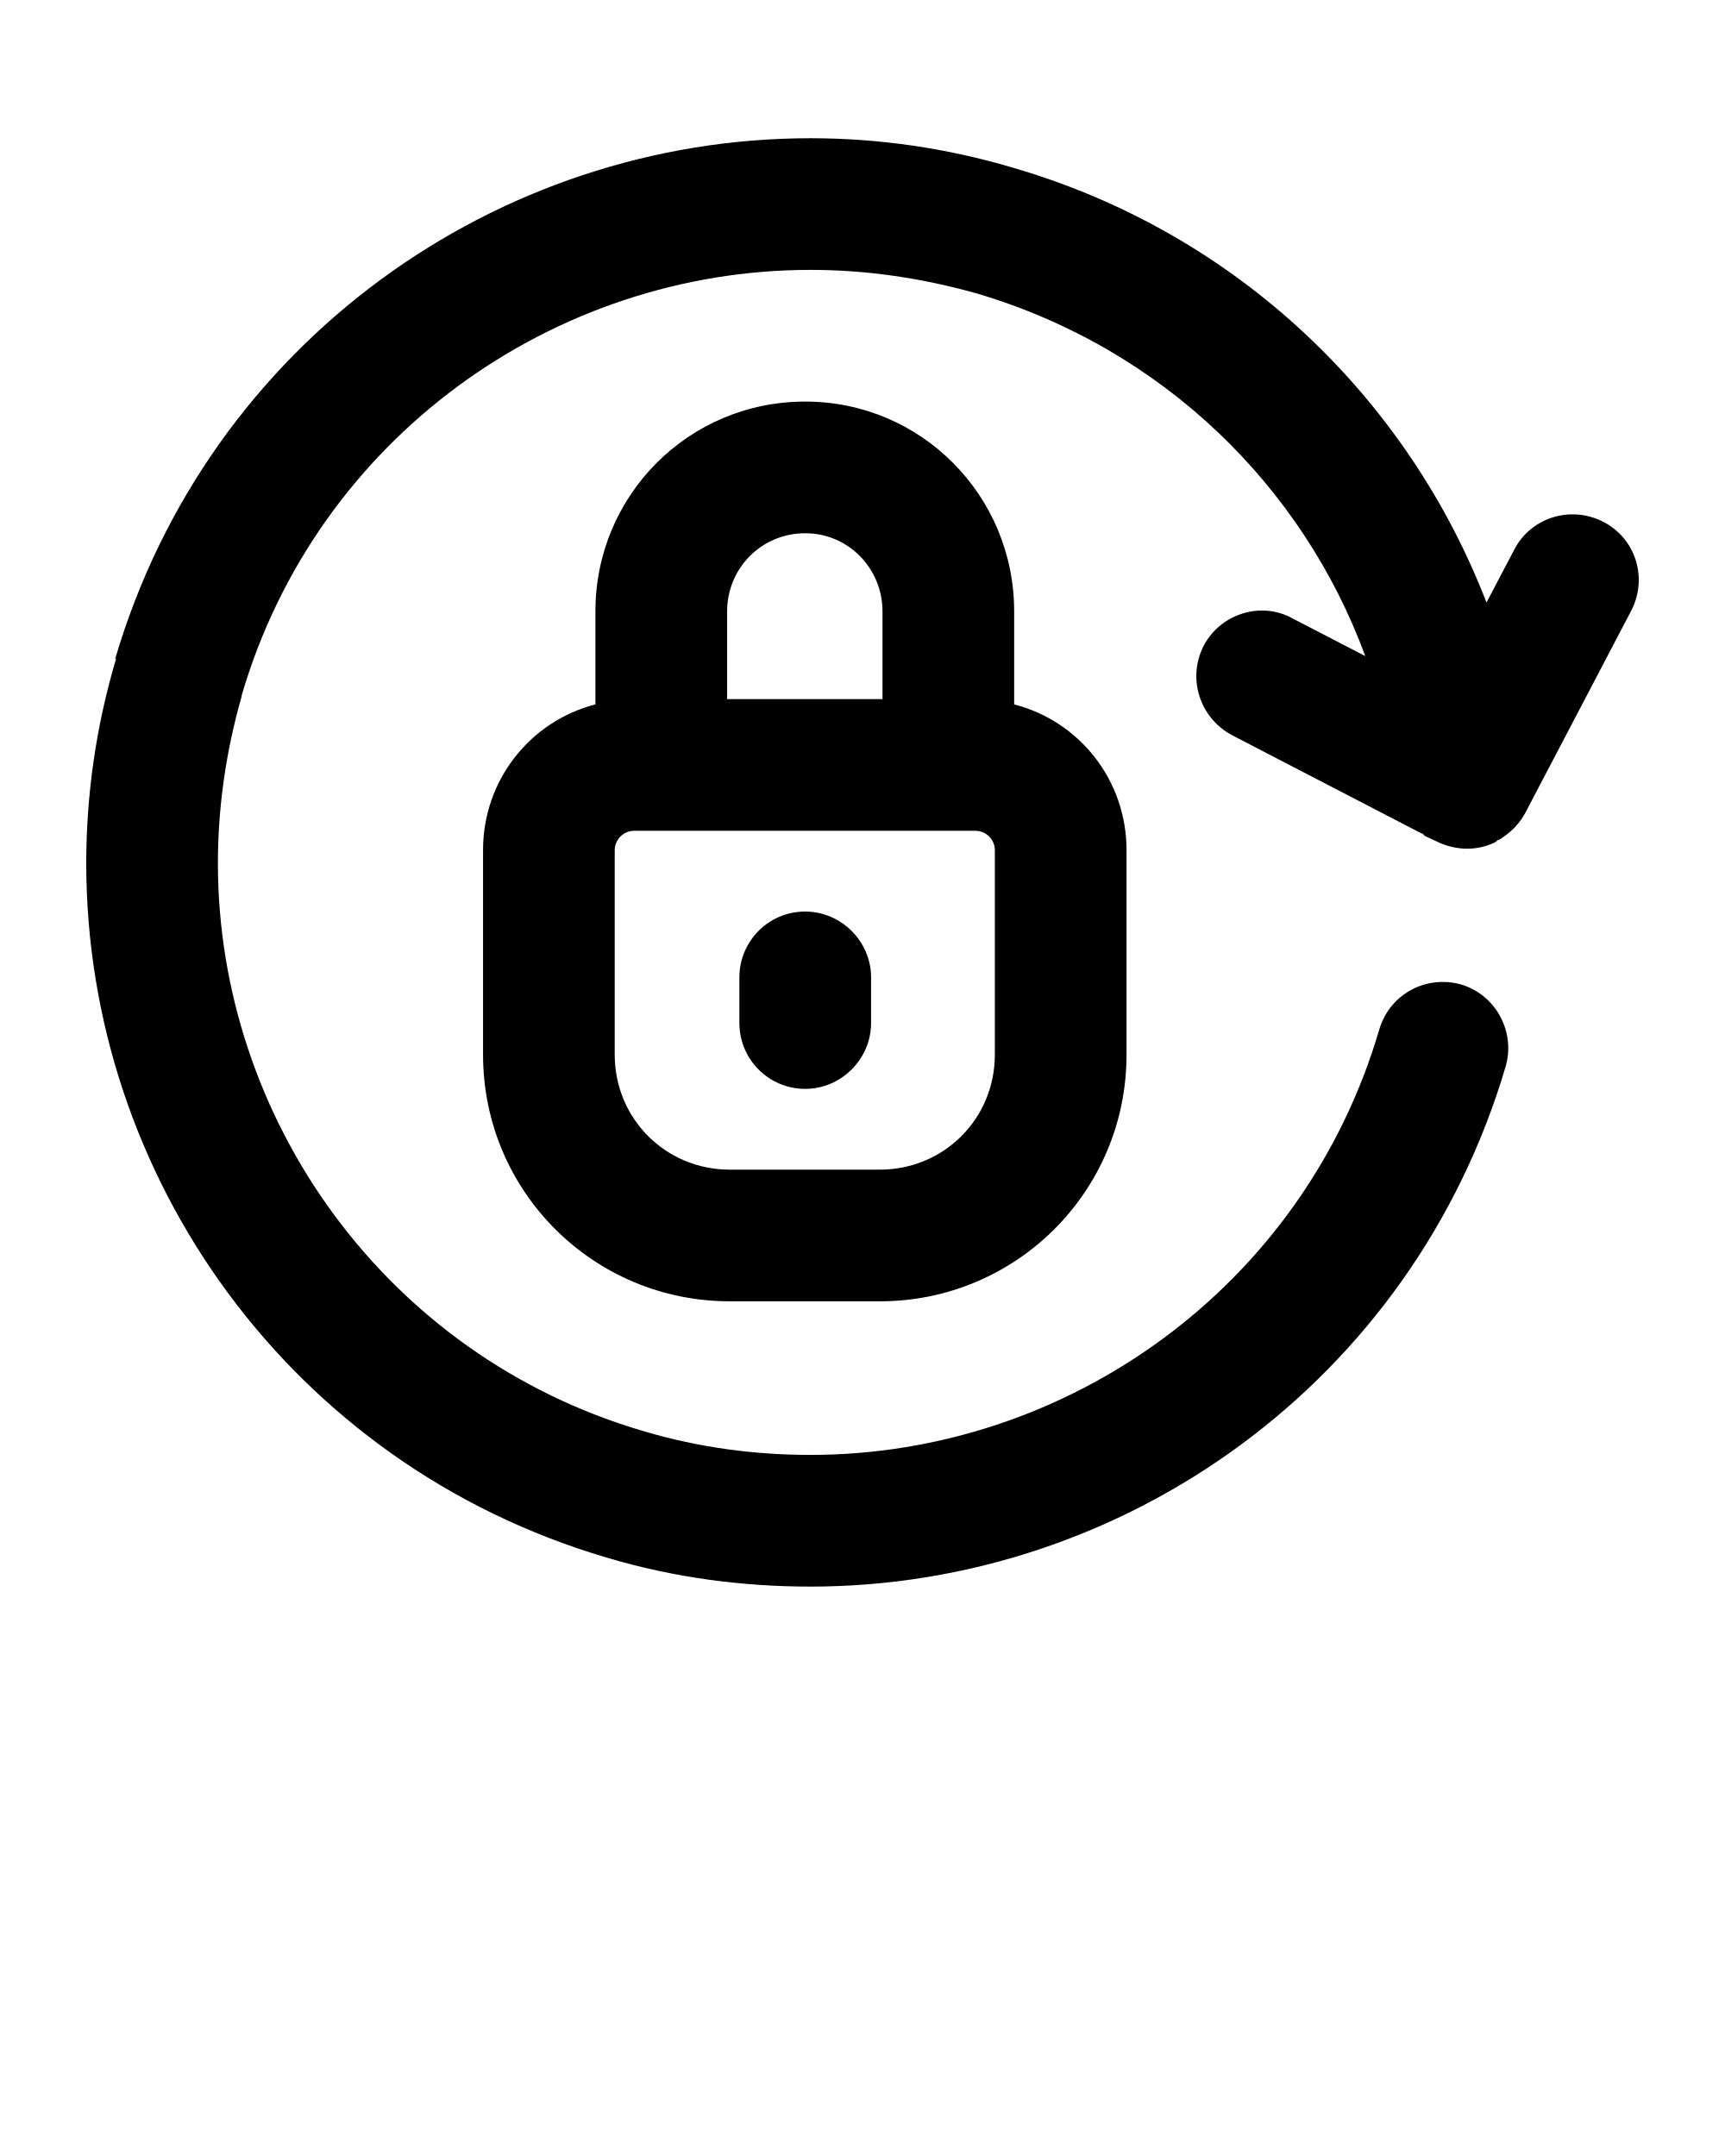
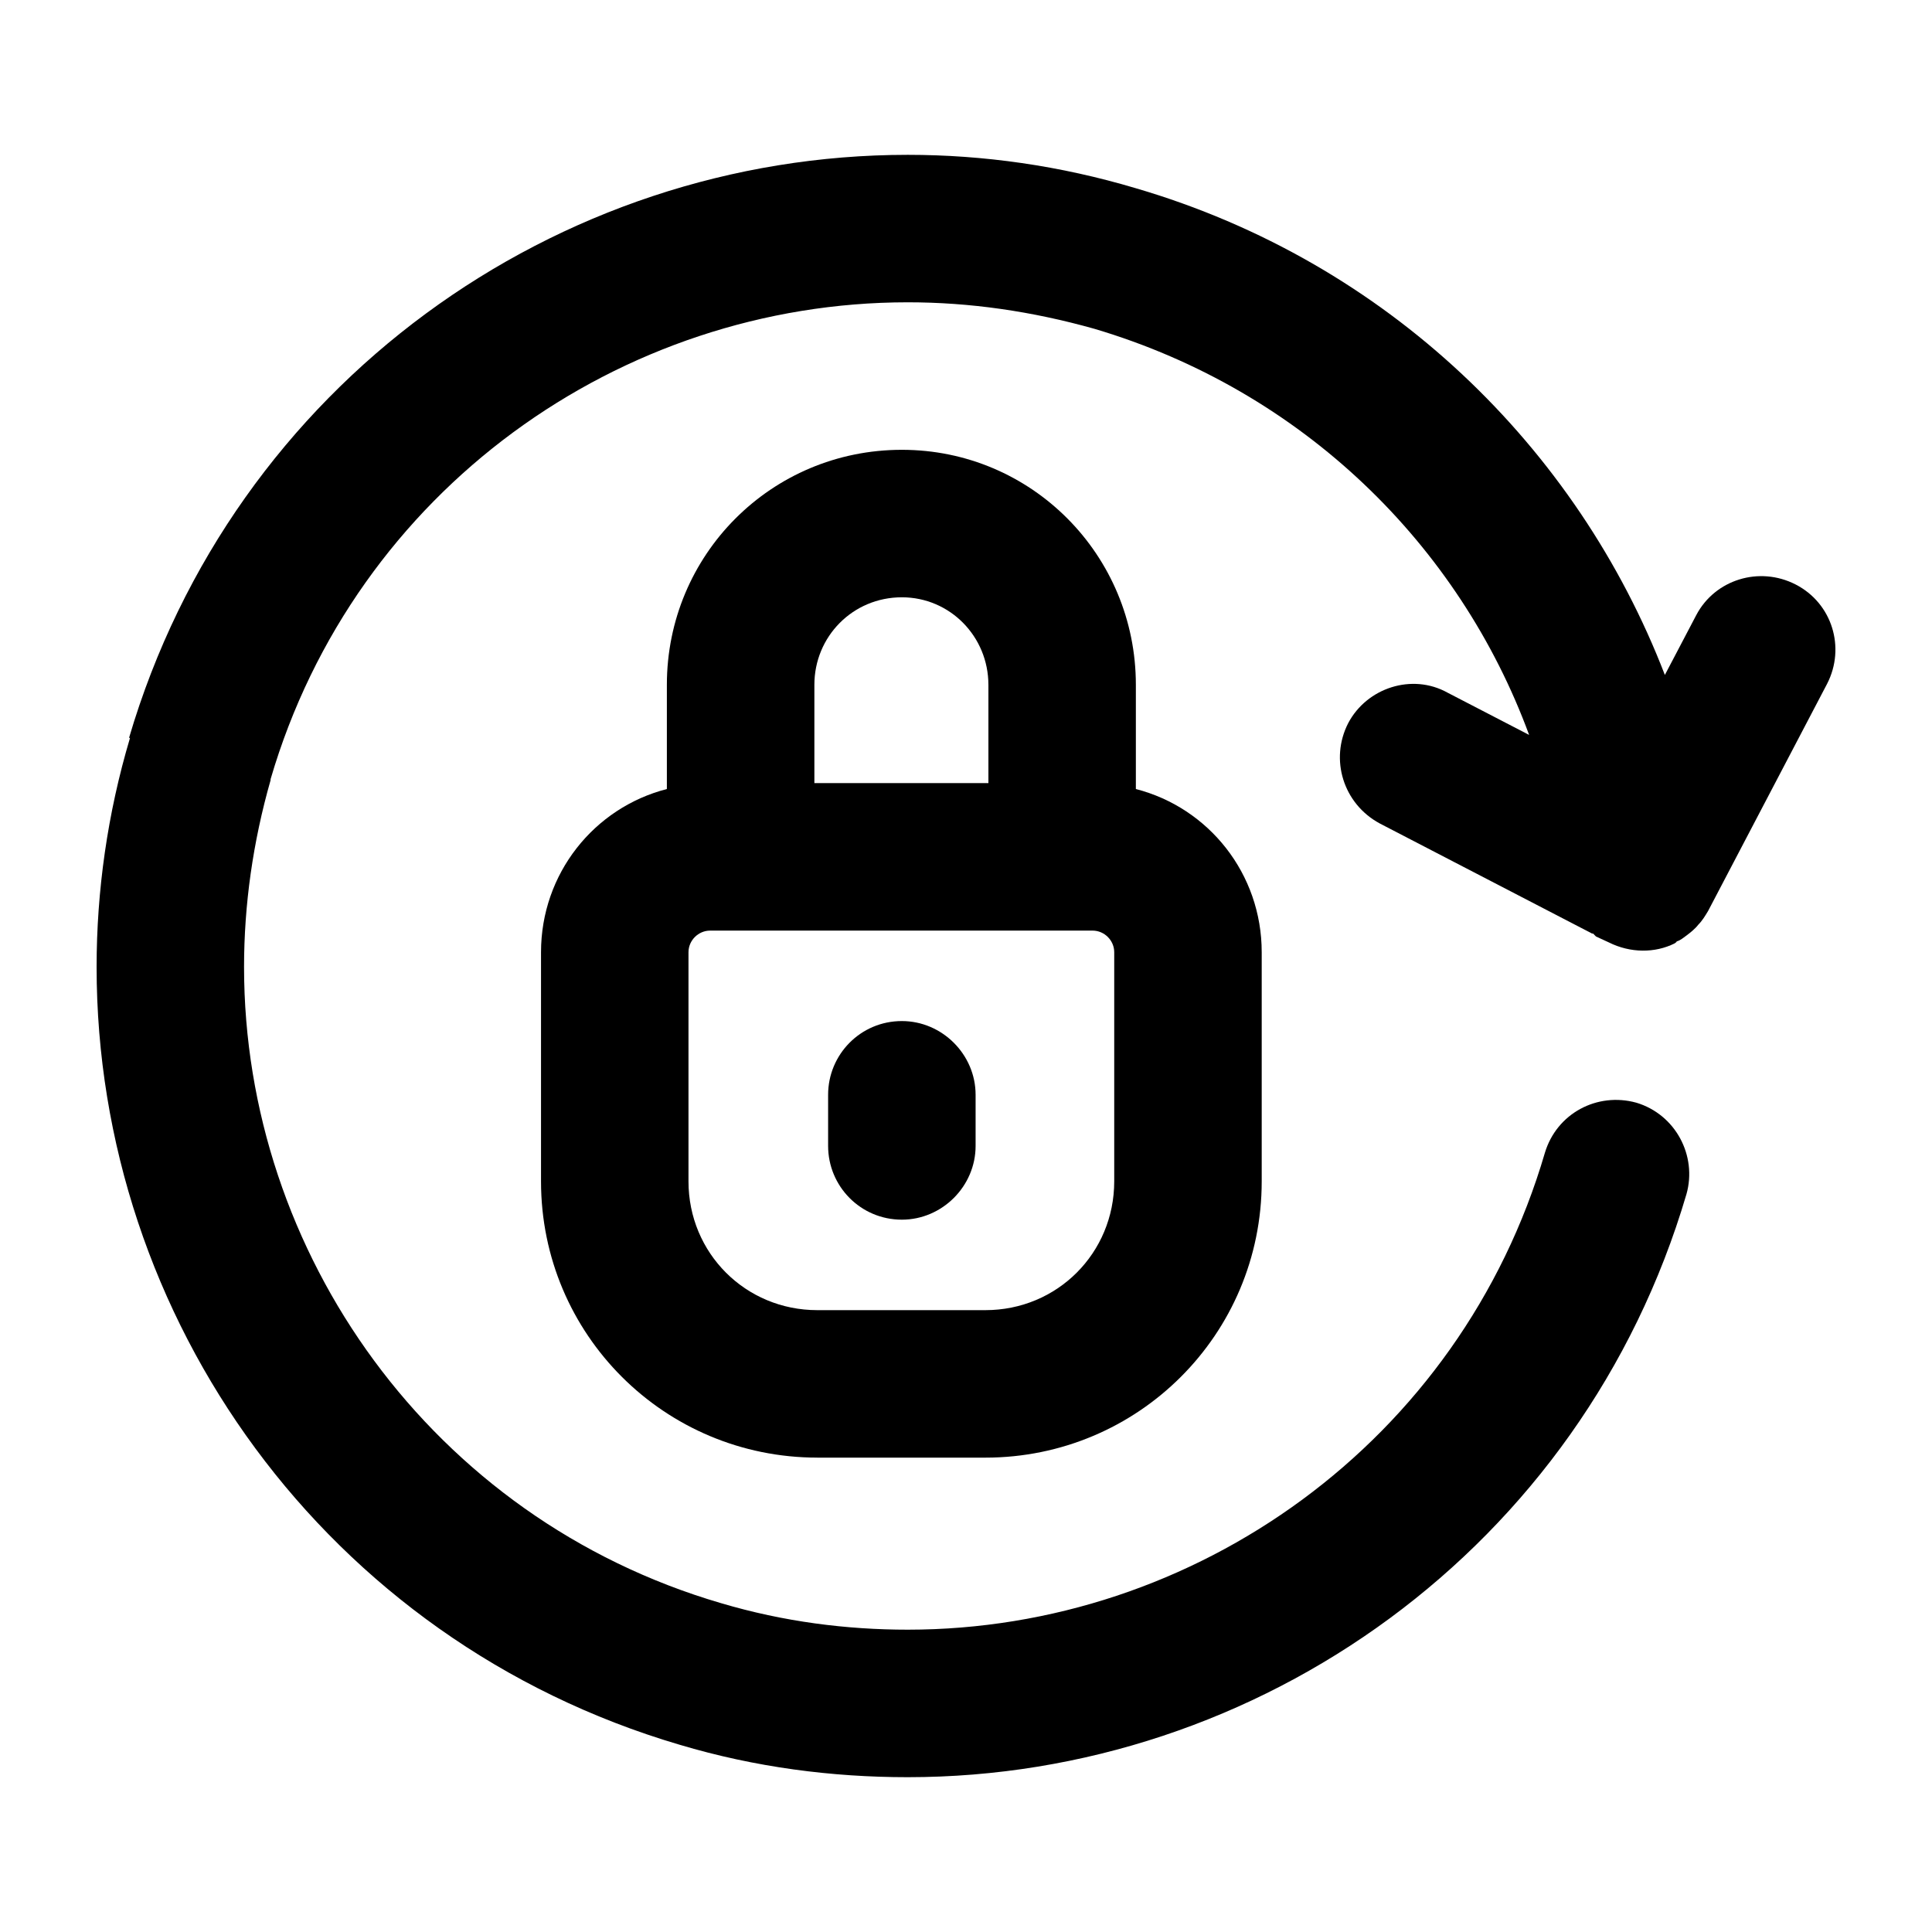
- <svg xmlns="http://www.w3.org/2000/svg" version="1.1" x="0px" y="0px" viewBox="0 0 100 125" enable-background="new 0 0 100 100" xml:space="preserve">
+ <svg xmlns="http://www.w3.org/2000/svg" version="1.1" x="0px" y="0px" viewBox="0 0 100 100" enable-background="new 0 0 100 100" xml:space="preserve">
  <g>
    <g>
      <g>
        <path d="M50.497,56.667v2.646c0,2.087-1.73,3.817-3.817,3.817c-2.137,0-3.817-1.73-3.817-3.817v-2.646     c0-2.087,1.679-3.817,3.817-3.817C48.767,52.85,50.497,54.58,50.497,56.667z" />
        <path d="M51.159,35.445c0-2.494-1.985-4.529-4.478-4.529c-2.545,0-4.529,2.036-4.529,4.529v5.089h9.008V35.445z M42.304,75.446     c-7.888,0-14.301-6.361-14.301-14.301V49.288c0-4.071,2.748-7.481,6.514-8.448v-5.395c0-6.718,5.395-12.163,12.163-12.163     c6.718,0,12.112,5.445,12.112,12.163v5.395c3.766,0.967,6.514,4.377,6.514,8.448v11.858c0,7.939-6.412,14.301-14.301,14.301     H42.304z M56.553,48.168H36.756c-0.611,0-1.12,0.509-1.12,1.12v11.858c0,3.715,2.952,6.667,6.667,6.667h8.702     c3.715,0,6.667-2.952,6.667-6.667V49.288C57.673,48.677,57.164,48.168,56.553,48.168z" />
        <path d="M37.316,82.978c3.257,0.967,6.514,1.374,9.669,1.374c14.86,0,28.601-9.72,32.978-24.682     c0.611-2.036,2.697-3.155,4.733-2.595c2.036,0.611,3.155,2.748,2.595,4.733c-5.395,18.321-22.138,30.179-40.306,30.179     c-3.919,0-7.888-0.509-11.807-1.679C16.858,84.912,5,68.219,5,50.051c0-3.919,0.56-7.939,1.73-11.858H6.679     C12.074,19.872,28.817,8.014,46.986,8.014c3.919,0,7.888,0.56,11.807,1.73c13.028,3.817,22.85,13.435,27.38,25.191l1.629-3.104     c0.967-1.832,3.257-2.545,5.14-1.578c1.883,0.967,2.595,3.257,1.629,5.14L88.412,47.15c-0.153,0.254-0.305,0.509-0.509,0.712     c-0.153,0.204-0.407,0.407-0.611,0.56c-0.153,0.102-0.305,0.254-0.509,0.305c0,0.051-0.051,0.051-0.102,0.102     c-1.018,0.509-2.29,0.509-3.41-0.051l-0.662-0.305c-0.051-0.051-0.102-0.102-0.153-0.153c-0.051,0-0.051,0-0.051,0l-10.993-5.7     c-1.883-1.018-2.595-3.308-1.629-5.191c0.967-1.832,3.308-2.595,5.14-1.578l4.224,2.188     c-3.613-9.822-11.705-17.812-22.494-21.018c-3.257-0.916-6.463-1.374-9.669-1.374c-14.86,0-28.601,9.72-32.978,24.682v0.051     c-0.916,3.206-1.374,6.463-1.374,9.669C12.634,64.86,22.354,78.601,37.316,82.978z" />
      </g>
    </g>
  </g>
</svg>
